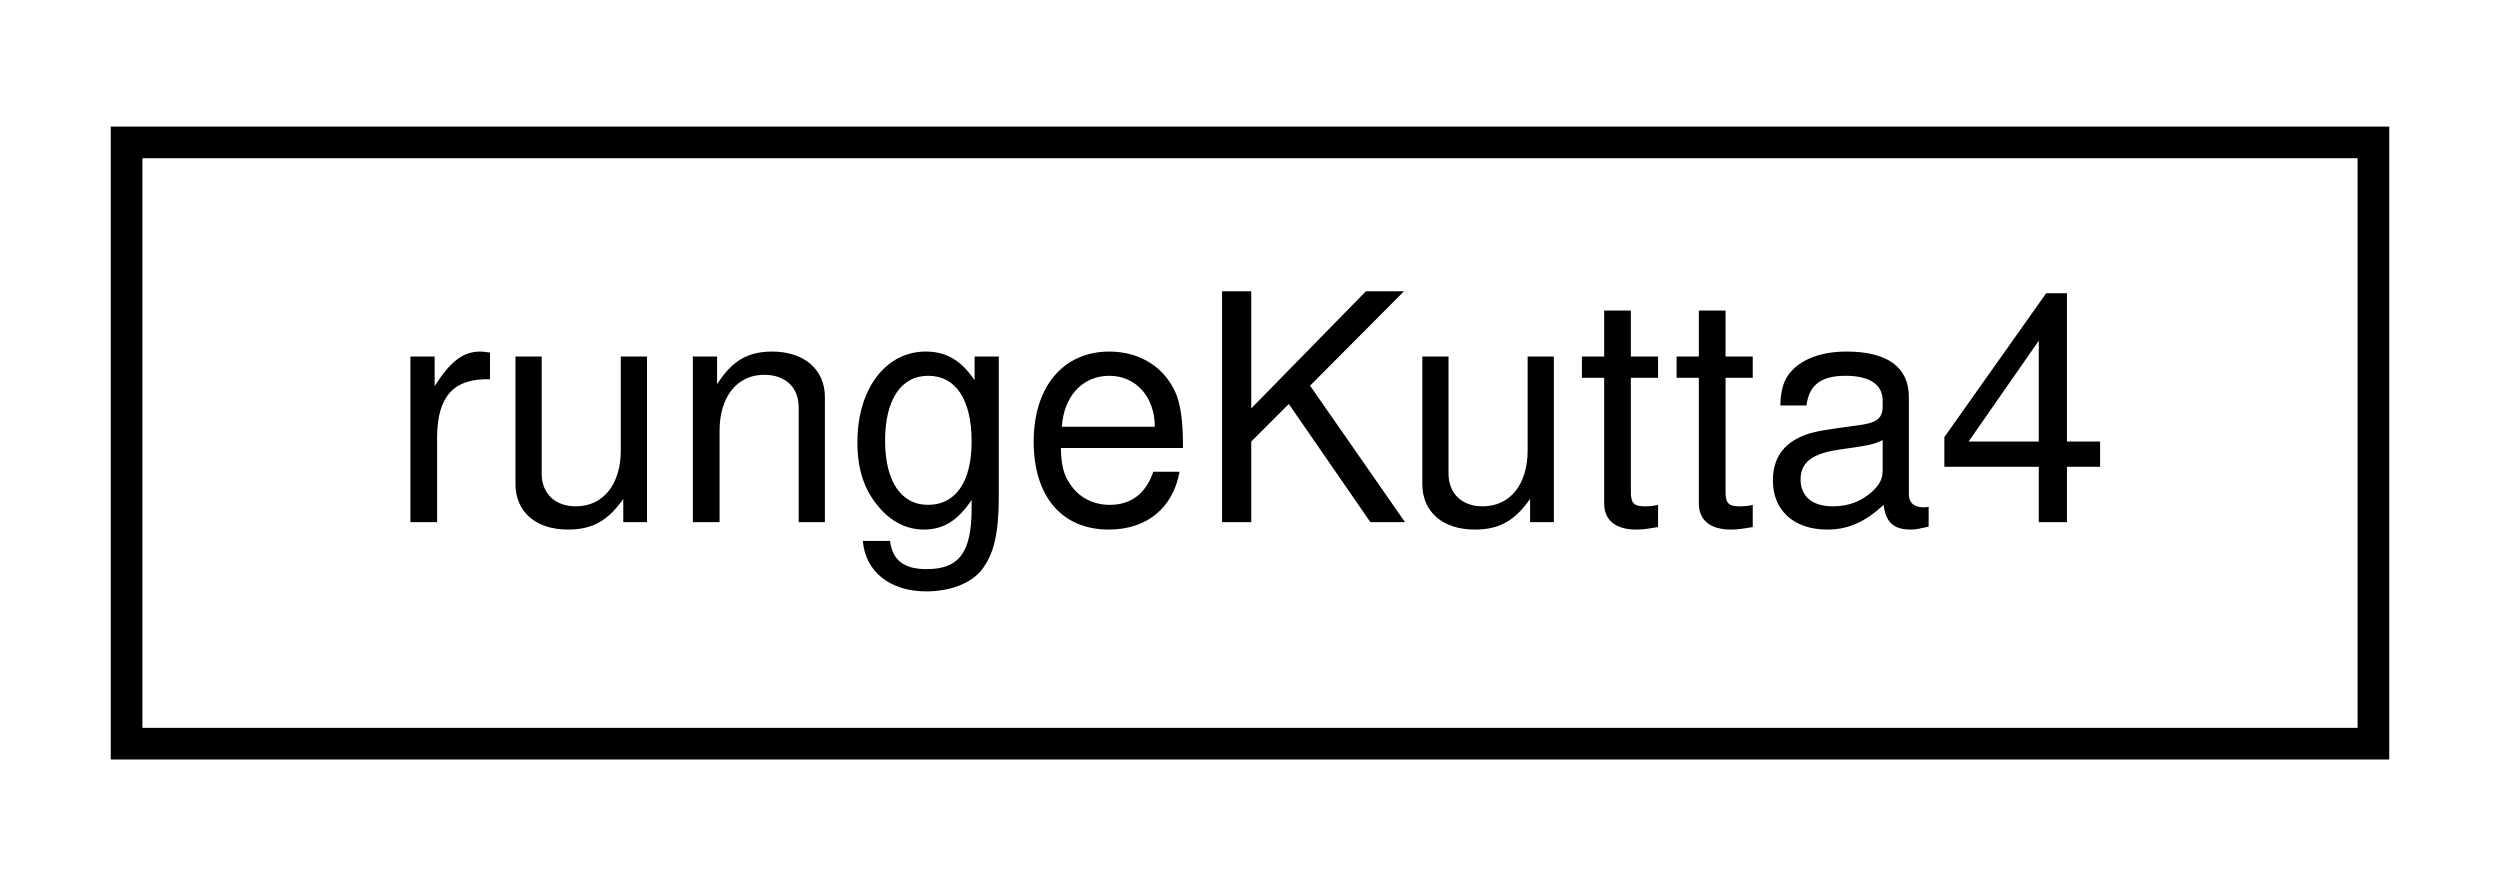
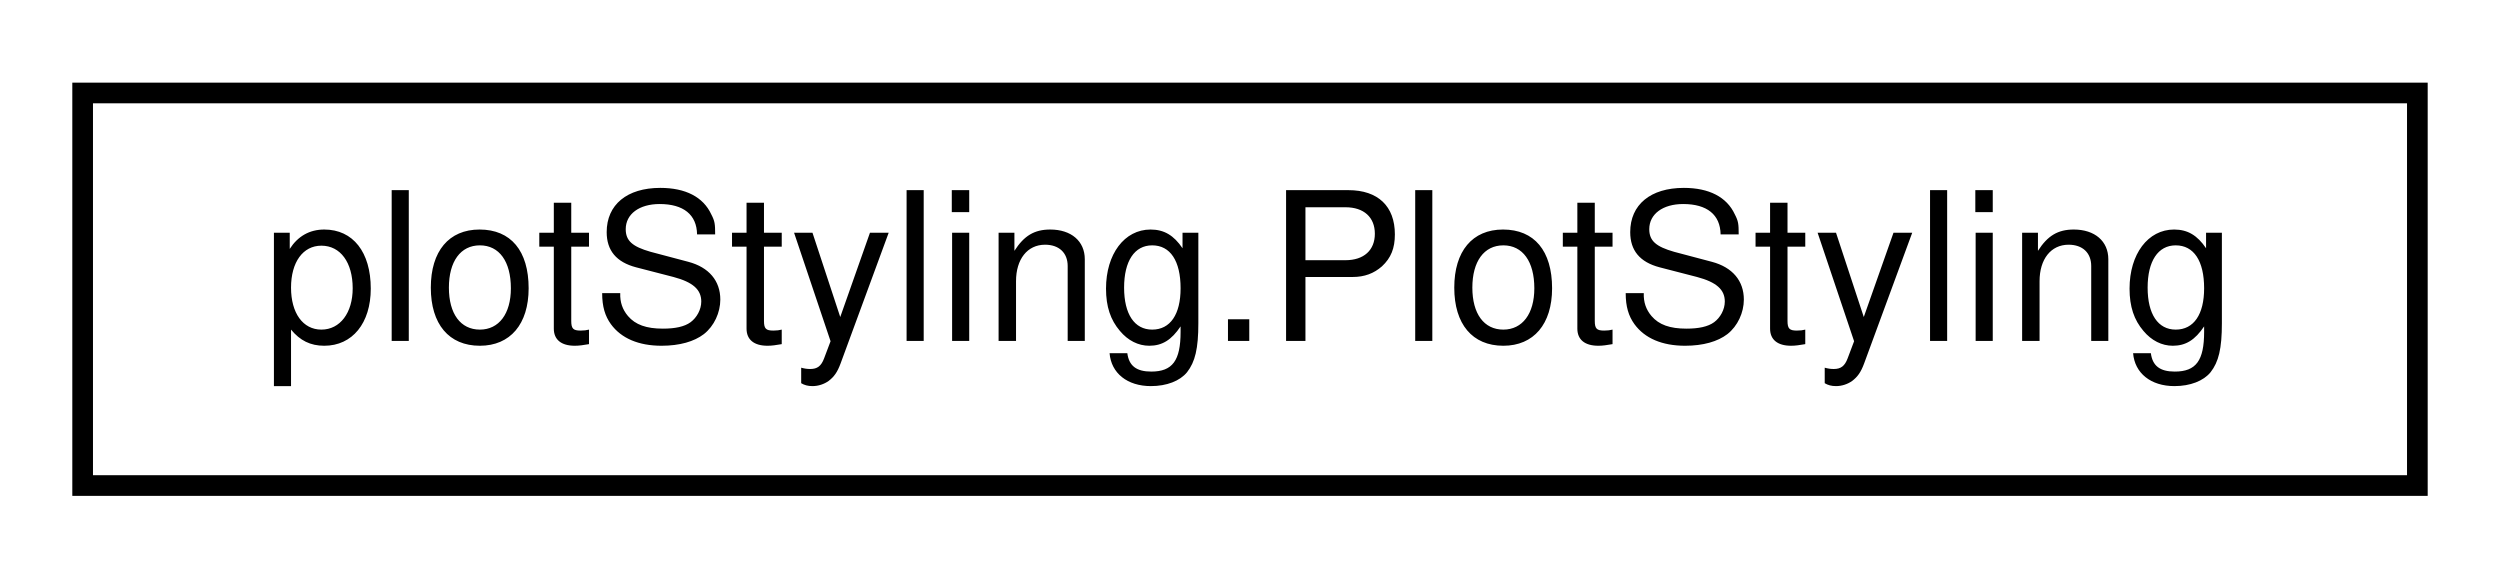
- <svg xmlns="http://www.w3.org/2000/svg" xmlns:xlink="http://www.w3.org/1999/xlink" width="79pt" height="28pt" viewBox="0.00 0.00 79.00 28.00">
+ <svg xmlns="http://www.w3.org/2000/svg" xmlns:xlink="http://www.w3.org/1999/xlink" width="121pt" height="28pt" viewBox="0.00 0.00 121.00 28.00">
  <g id="graph0" class="graph" transform="scale(1 1) rotate(0) translate(4 24)">
    <g id="node1" class="node">
      <g id="a_node1">
-         <a xlink:href="dd/d22/classrungeKutta4.html" target="_top" xlink:title=" ">
-           <polygon fill="none" stroke="black" points="0,-0.5 0,-19.5 71,-19.5 71,-0.5 0,-0.5" />
-           <text text-anchor="middle" x="35.5" y="-7.5" font-family="Helvetica,sans-Serif" font-size="10.00">rungeKutta4</text>
+         <a xlink:href="classplotStyling_1_1PlotStyling.html" target="_top" xlink:title=" ">
+           <polygon fill="none" stroke="black" points="0,-0.5 0,-19.5 113,-19.5 113,-0.5 0,-0.5" />
+           <text text-anchor="middle" x="56.5" y="-7.5" font-family="Helvetica,sans-Serif" font-size="10.00">plotStyling.PlotStyling</text>
        </a>
      </g>
    </g>
  </g>
</svg>
